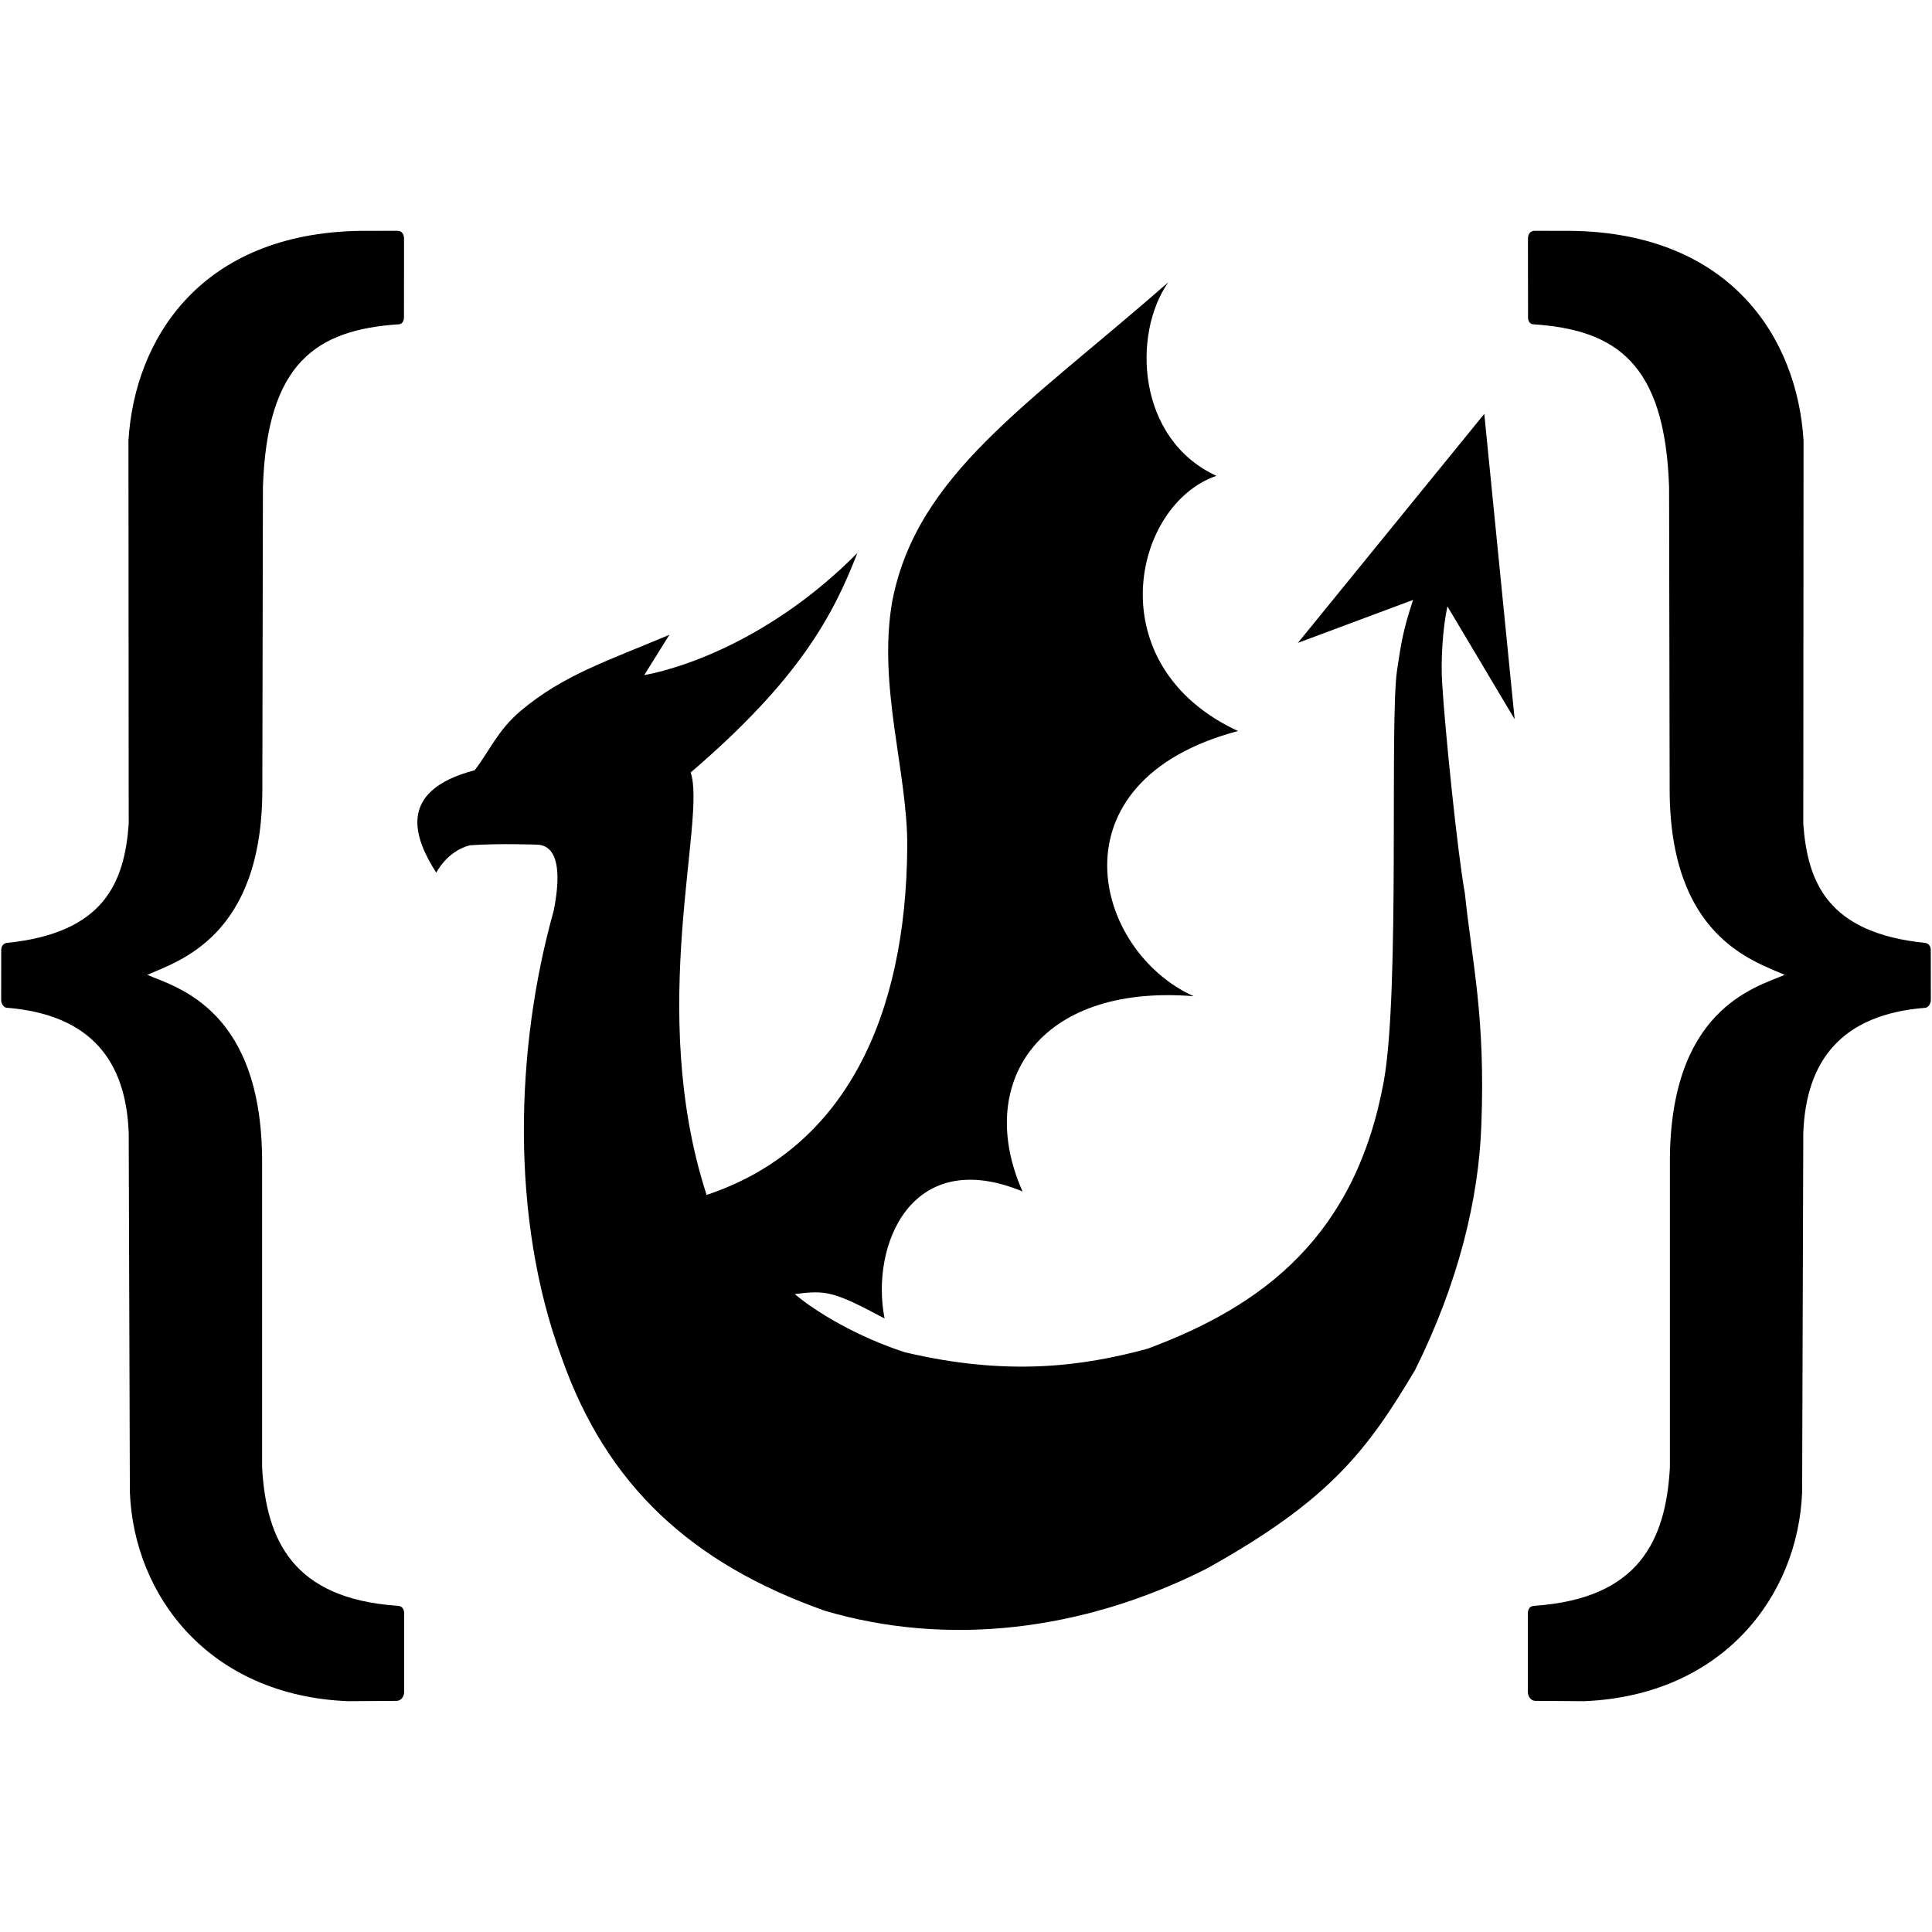
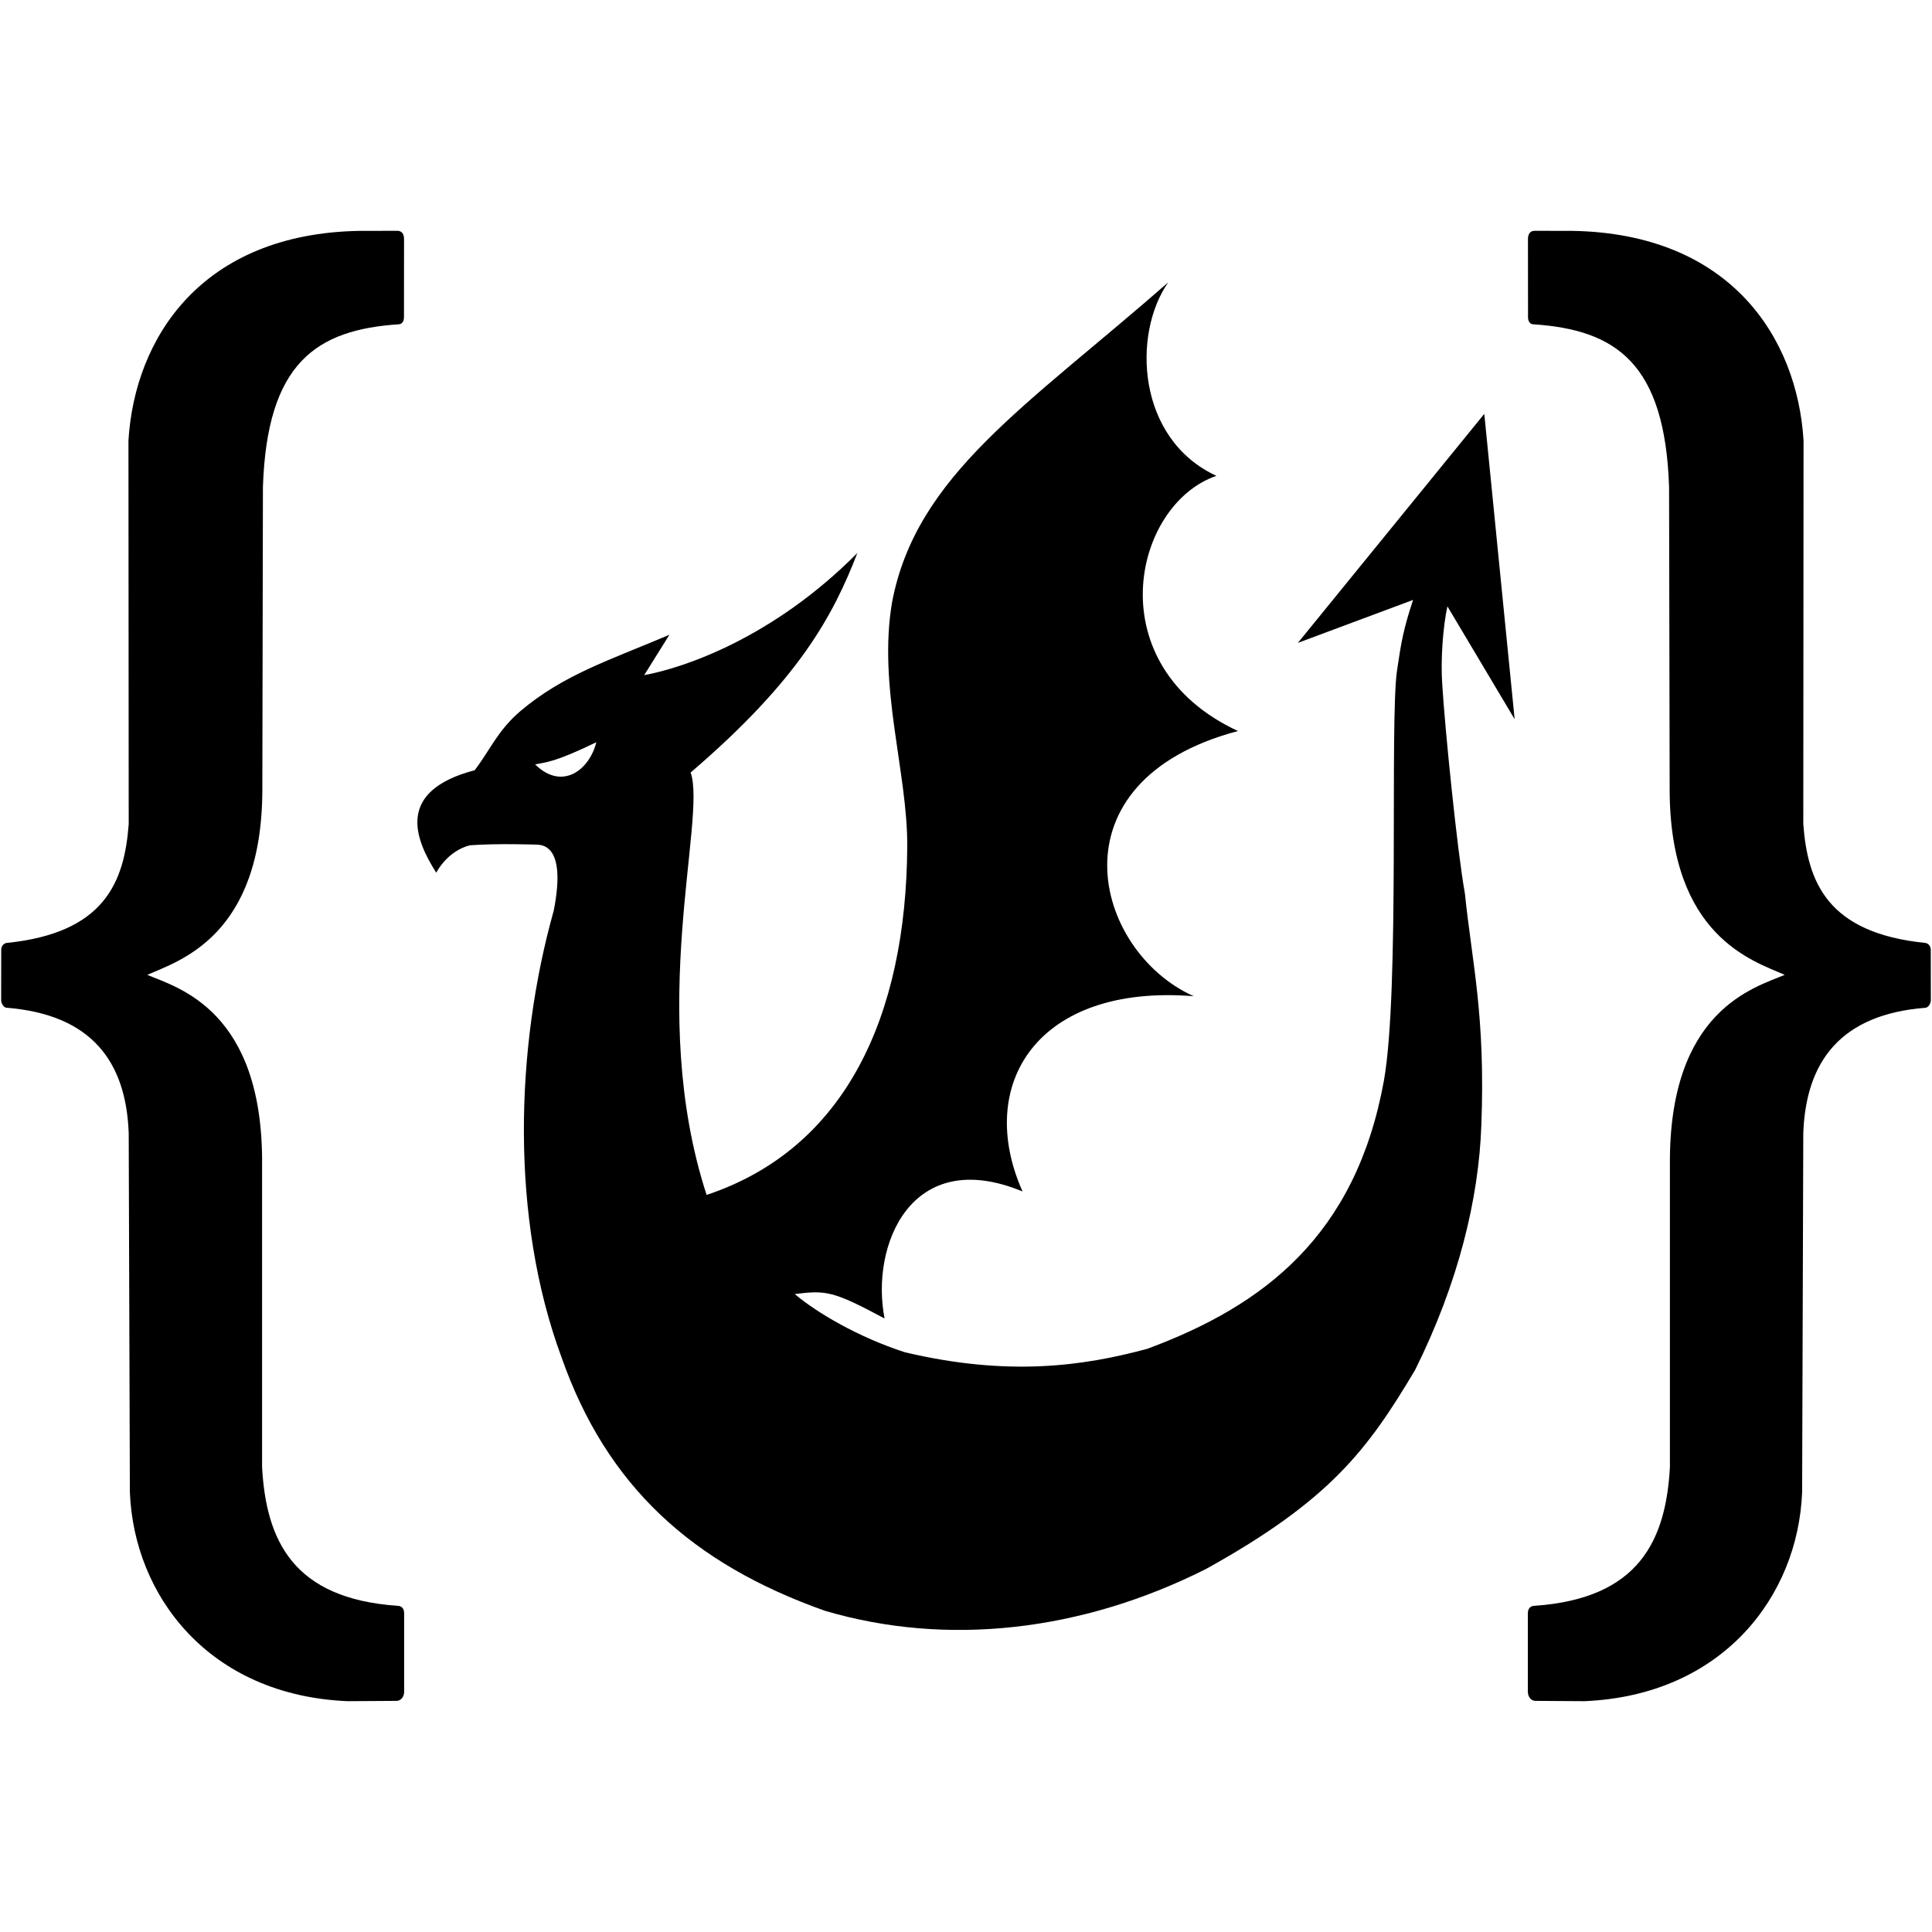
<svg xmlns="http://www.w3.org/2000/svg" version="1.1" width="512" height="512">
  <svg width="512" height="512" viewBox="0 0 512 512" fill="#000000">
    <path d="M404.925 63.303l.018 20.765c.007.897.381 1.801 1.334 1.869 21.902 1.445 34.958 10.21 36.046 43.14l.154 80.028c-.012 39.101 22.197 45.556 30.495 49.244-7.991 3.381-30.815 9.3-30.428 50.559v79.911c-1.076 19.437-8.219 34.804-35.806 36.728-1.365.018-1.826.922-1.844 1.998v20.746c.007 1.438.885 2.44 1.998 2.459l12.989.08c36.649-1.537 56.626-27.821 57.702-55.403l.307-95.125c.695-19.056 9.946-31.467 32.383-33.237.676-.043 1.395-.996 1.42-1.979l-.018-13.45c-.055-.928-.572-1.543-1.358-1.74-26.051-2.612-31.276-16.136-32.426-31.504l.068-101.666c-1.672-27.158-19.332-54.875-61.353-55.545l-9.989-.012c-1.106.025-1.684.861-1.69 2.133z" />
-     <path d="M270.986 315.748c-12.644-28.362 3.897-55.071 45.359-51.74-26.598-11.938-38.45-56.977 11.735-70.279-37.373-17.337-27.94-59.989-5.725-67.627-21.054-9.732-22.376-37.475-12.771-51.269-37.497 32.837-66.695 50.971-73.15 84.626-3.885 22.474 4.149 45.322 3.996 65.005-.307 44.72-16.29 79.911-53.172 92.205-15.982-49.176.074-99.656-4.229-111.95 28.817-24.668 37.816-41.726 44.185-58.169-22.406 22.59-46.103 30.471-56.497 32.37l6.681-10.696c-16.116 6.842-28.06 10.563-39.528 20.258-6.072 5.213-8.055 10.427-12.082 15.64-20.9 5.477-15.927 18.158-10.173 27.158 0 0 2.803-5.704 8.889-7.266 7.432-.559 17.992-.166 17.992-.166 2.096.137 7.432 1.285 4.248 17.488-10.204 36.329-11.569 81.479 2.065 118.361 11.962 34.085 34.57 54.697 69.811 67.182 32.348 9.534 68.06 5.513 101.036-11.11 32.77-18.181 42.737-31.483 55.363-52.721 11.513-23.131 16.88-45.488 17.55-64.82 1.119-29.057-2.459-43.029-4.358-61.47-2.01-11.065-5.304-43.806-5.992-55.264-.465-6.306.134-15.217 1.363-20.804l17.815 29.91-8.046-80.919-49.397 60.69 30.523-11.385c-2.569 7.825-3.131 11.091-4.249 18.689-1.985 13.489.825 84.608-3.492 108.795-7.493 41.105-31.947 59.596-62.682 70.974-16.99 4.604-36.882 7.395-64.267.916-12.405-4.026-23.359-10.505-29.168-15.423 8.268-1.008 10.057-.897 23.807 6.479-3.799-19.222 6.928-45.931 36.563-33.667z" />
+     <path fill-rule="nonzero" d="M270.986 315.748c-12.644-28.362 3.897-55.071 45.359-51.74-26.598-11.938-38.45-56.977 11.735-70.279-37.373-17.337-27.94-59.989-5.725-67.627-21.054-9.732-22.376-37.475-12.771-51.269-37.497 32.837-66.695 50.971-73.15 84.626-3.885 22.474 4.149 45.322 3.996 65.005-.307 44.72-16.29 79.911-53.172 92.205-15.982-49.176.074-99.656-4.229-111.95 28.817-24.668 37.816-41.726 44.185-58.169-22.406 22.59-46.103 30.471-56.497 32.37l6.681-10.696c-16.116 6.842-28.06 10.563-39.528 20.258-6.072 5.213-8.055 10.427-12.082 15.64-20.9 5.477-15.927 18.158-10.173 27.158 0 0 2.803-5.704 8.889-7.266 7.432-.559 17.992-.166 17.992-.166 2.096.137 7.432 1.285 4.248 17.488-10.204 36.329-11.569 81.479 2.065 118.361 11.962 34.085 34.57 54.697 69.811 67.182 32.348 9.534 68.06 5.513 101.036-11.11 32.77-18.181 42.737-31.483 55.363-52.721 11.513-23.131 16.88-45.488 17.55-64.82 1.119-29.057-2.459-43.029-4.358-61.47-2.01-11.065-5.304-43.806-5.992-55.264-.465-6.306.134-15.217 1.363-20.804l17.815 29.91-8.046-80.919-49.397 60.69 30.523-11.385c-2.569 7.825-3.131 11.091-4.249 18.689-1.985 13.489.825 84.608-3.492 108.795-7.493 41.105-31.947 59.596-62.682 70.974-16.99 4.604-36.882 7.395-64.267.916-12.405-4.026-23.359-10.505-29.168-15.423 8.268-1.008 10.057-.897 23.807 6.479-3.799-19.222 6.928-45.931 36.563-33.667zM 141.82,202.574 c 2.869,-0.588 5.143,-0.504 16.211,-5.873 -1.796,7.308 -9.046,12.955 -16.211,5.873 z" />
    <path d="M107.075 63.303l-.018 20.765c-.007.897-.381 1.801-1.334 1.869-21.902 1.445-34.958 10.21-36.046 43.14l-.154 80.028c.012 39.101-22.197 45.556-30.495 49.244 7.991 3.381 30.815 9.3 30.428 50.559v79.911c1.076 19.437 8.219 34.804 35.806 36.728 1.365.018 1.826.922 1.844 1.998v20.746c-.007 1.438-.885 2.44-1.998 2.459l-12.989.08c-36.649-1.537-56.626-27.821-57.702-55.403l-.307-95.125c-.695-19.056-9.946-31.467-32.383-33.237-.676-.043-1.395-.996-1.42-1.979l.018-13.45c.055-.928.572-1.543 1.358-1.74 26.051-2.612 31.276-16.136 32.426-31.504l-.068-101.666c1.672-27.158 19.332-54.875 61.353-55.545l9.989-.012c1.106.025 1.684.861 1.69 2.133z" />
  </svg>
  <style>@media (prefers-color-scheme: light) { :root { filter: none; } }
@media (prefers-color-scheme: dark) { :root { filter: invert(100%); } }
</style>
</svg>
